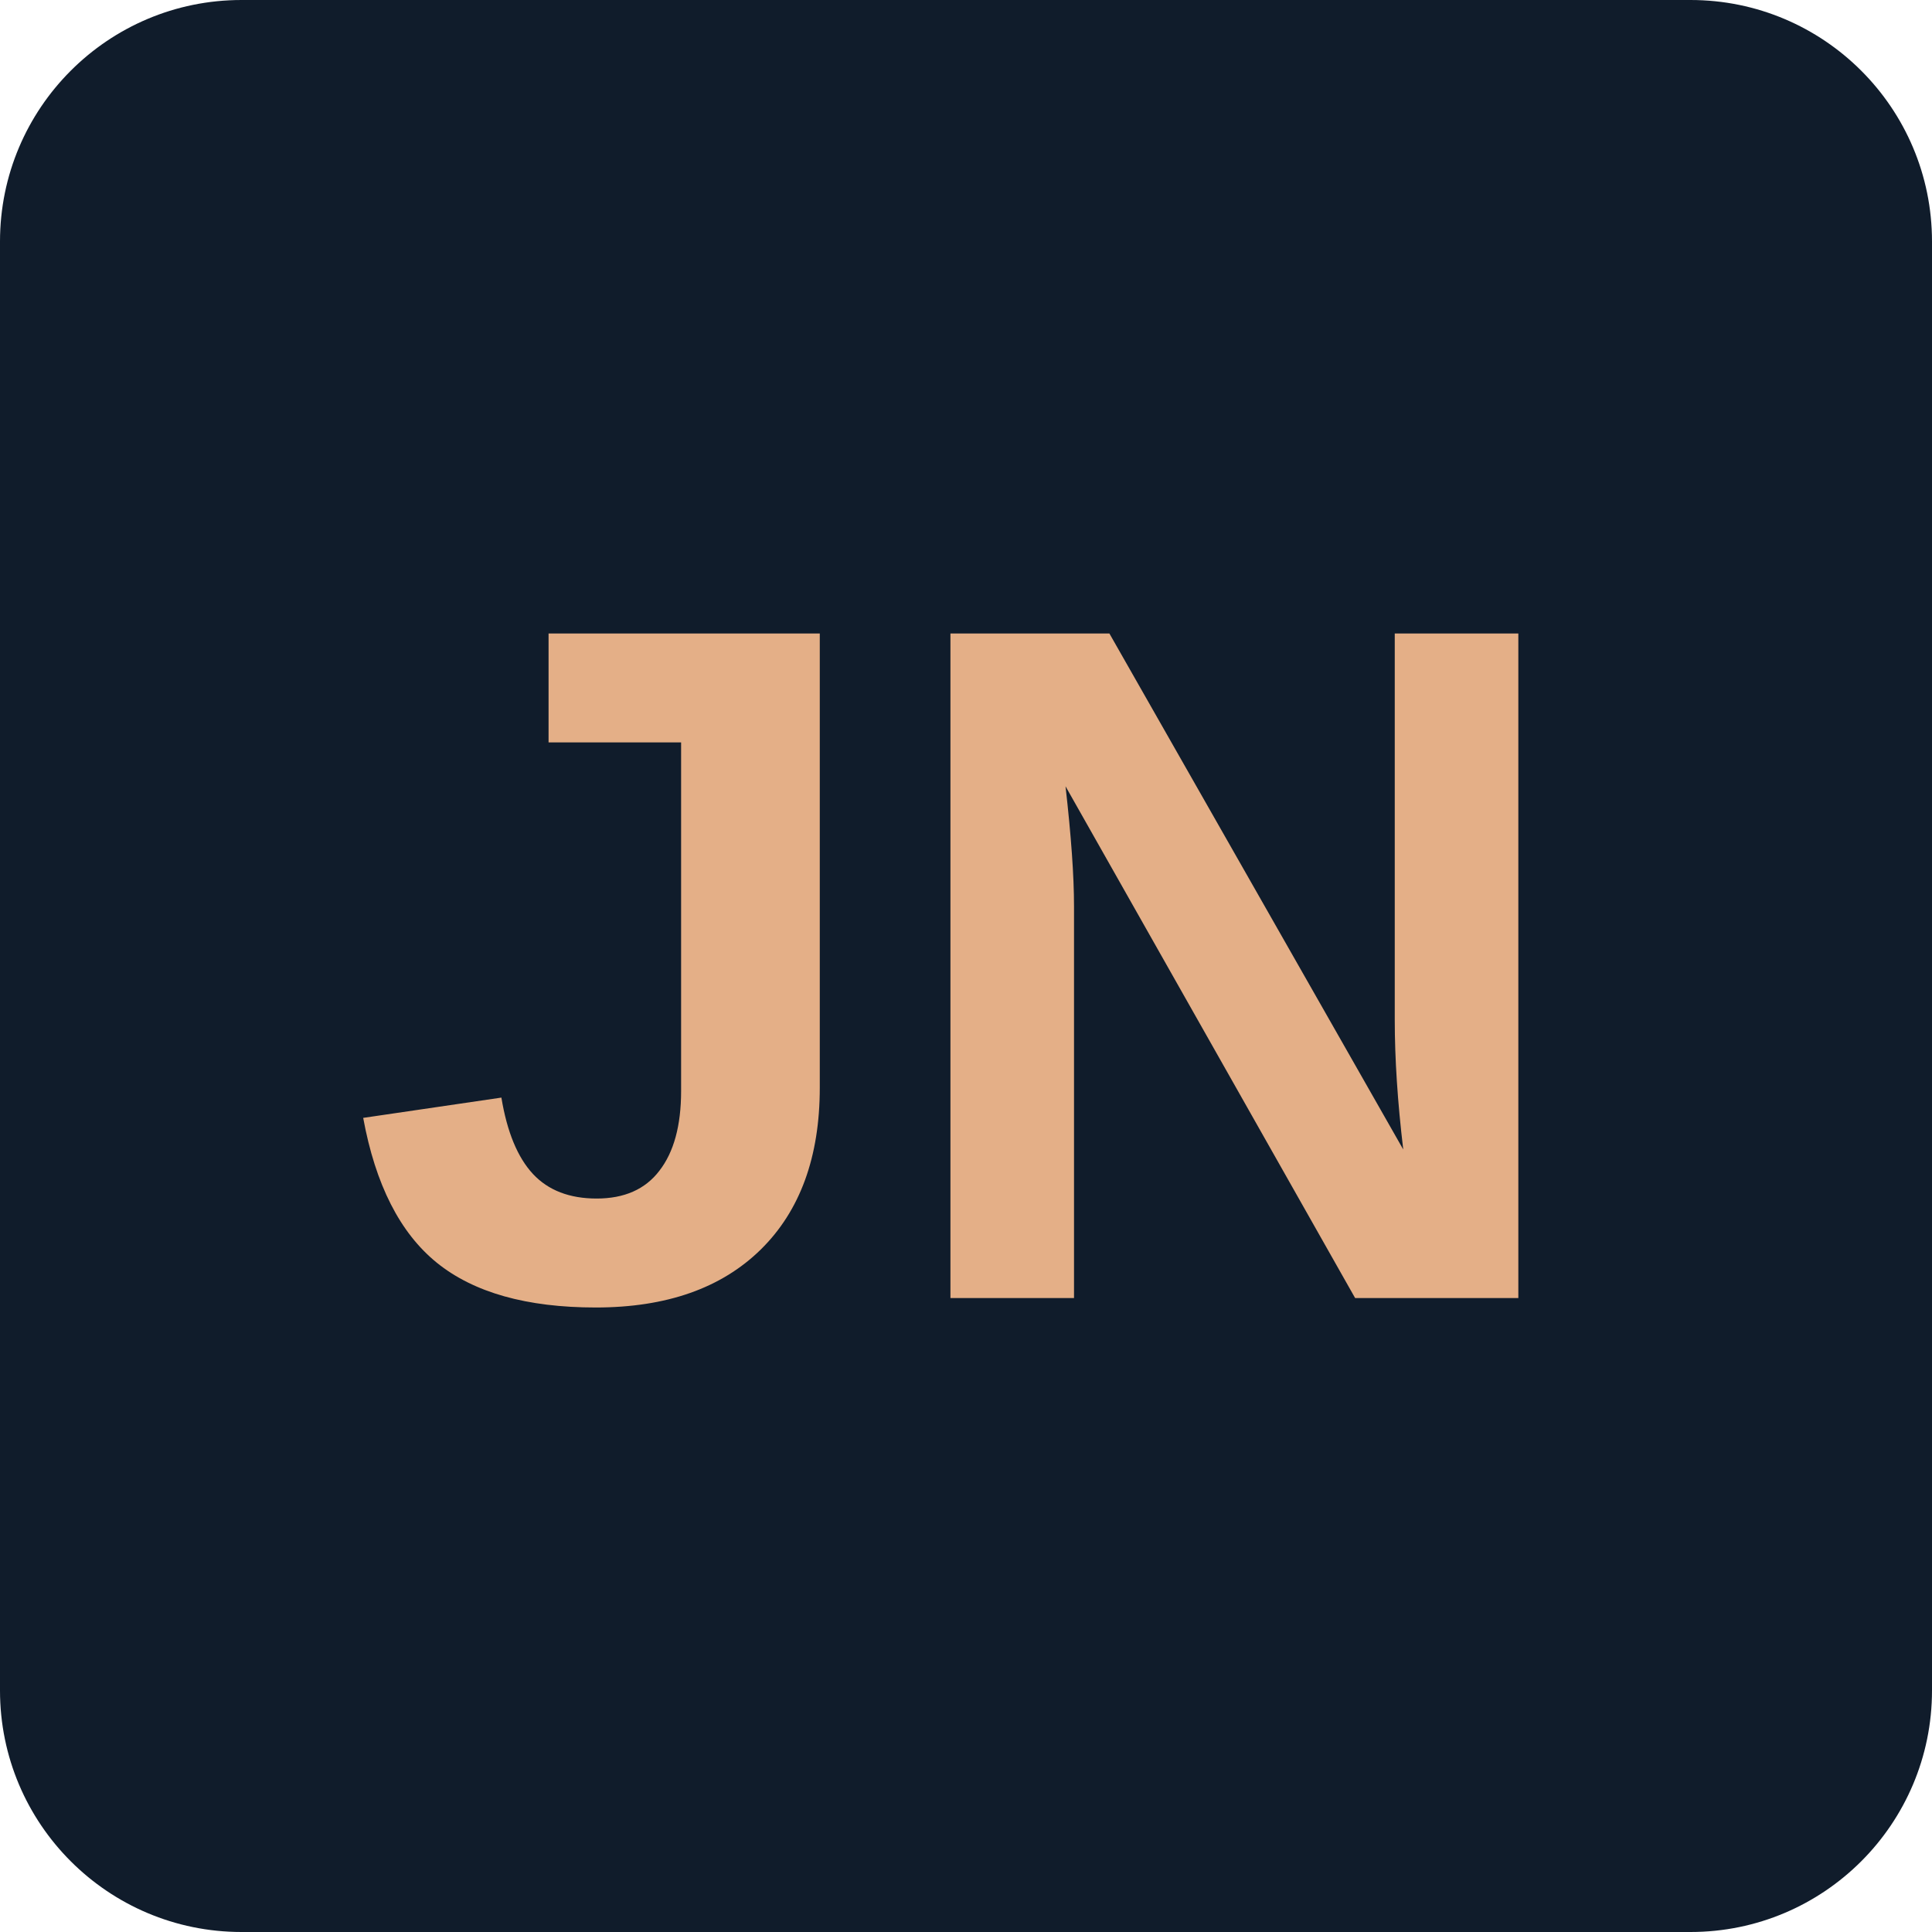
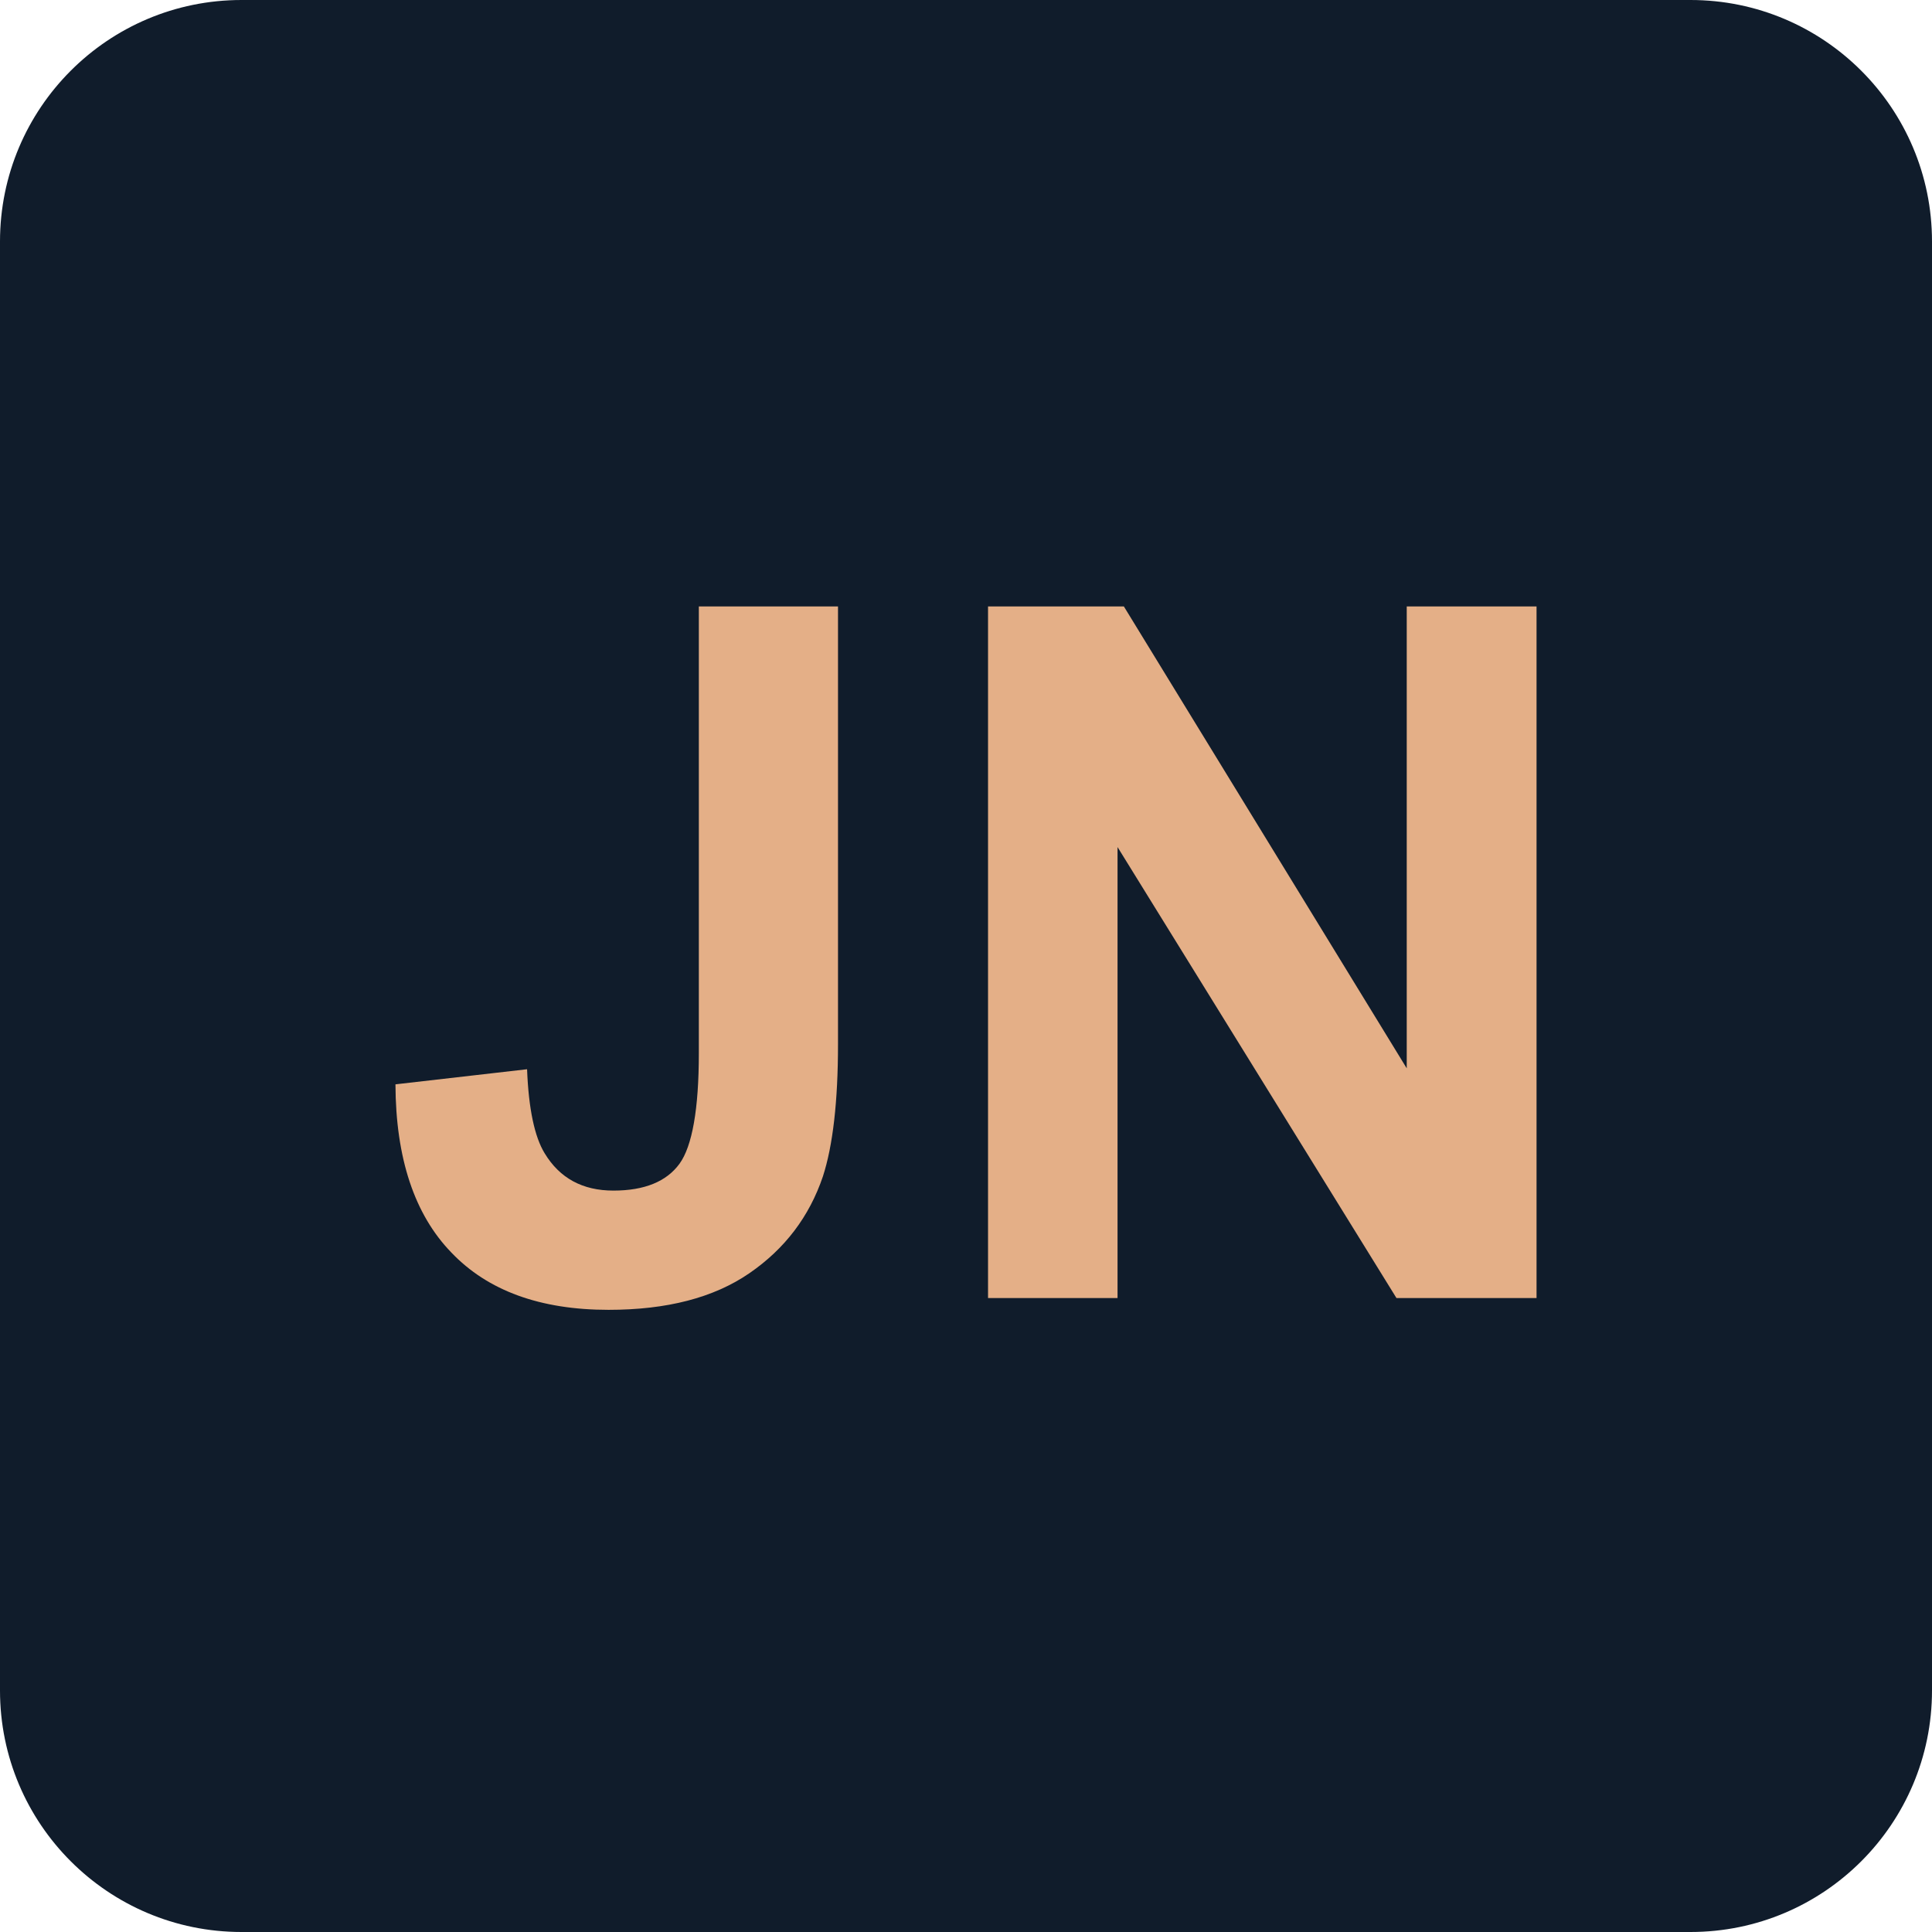
- <svg xmlns="http://www.w3.org/2000/svg" viewBox="0 0 64 64">
+ <svg xmlns="http://www.w3.org/2000/svg" width="64" height="64" viewBox="0 0 64 64">
  <rect width="64" height="64" rx="8" fill="#101c2b" />
-   <text x="32" y="43" text-anchor="middle" fill="#e4af87" font-family="Arial,Helvetica,sans-serif" font-size="32" font-weight="700">JN</text>
+   <g fill="#e4af87">
+     <path d="M 23.15 20.09 H 27.76 V 34.59    C 27.76 36.49 27.59 37.95 27.26 38.97    C 26.81 40.3 26 41.37 24.82 42.18    C 23.64 42.99 22.09 43.39 20.16 43.39    C 17.9 43.39 16.16 42.76 14.95 41.49    C 13.73 40.23 13.11 38.37 13.1 35.92    L 17.46 35.42    C 17.51 36.73 17.71 37.66 18.04 38.2    C 18.54 39.03 19.3 39.44 20.32 39.44    C 21.35 39.44 22.08 39.14 22.51 38.55    C 22.93 37.97 23.15 36.74 23.15 34.89 Z" />
+     <path d="M 32.73 43 V 20.09 H 37.23 L 46.6 35.39    V 20.09 H 50.9 V 43 H 46.26 L 37.02 28.06 V 43 Z" />
+   </g>
</svg>
